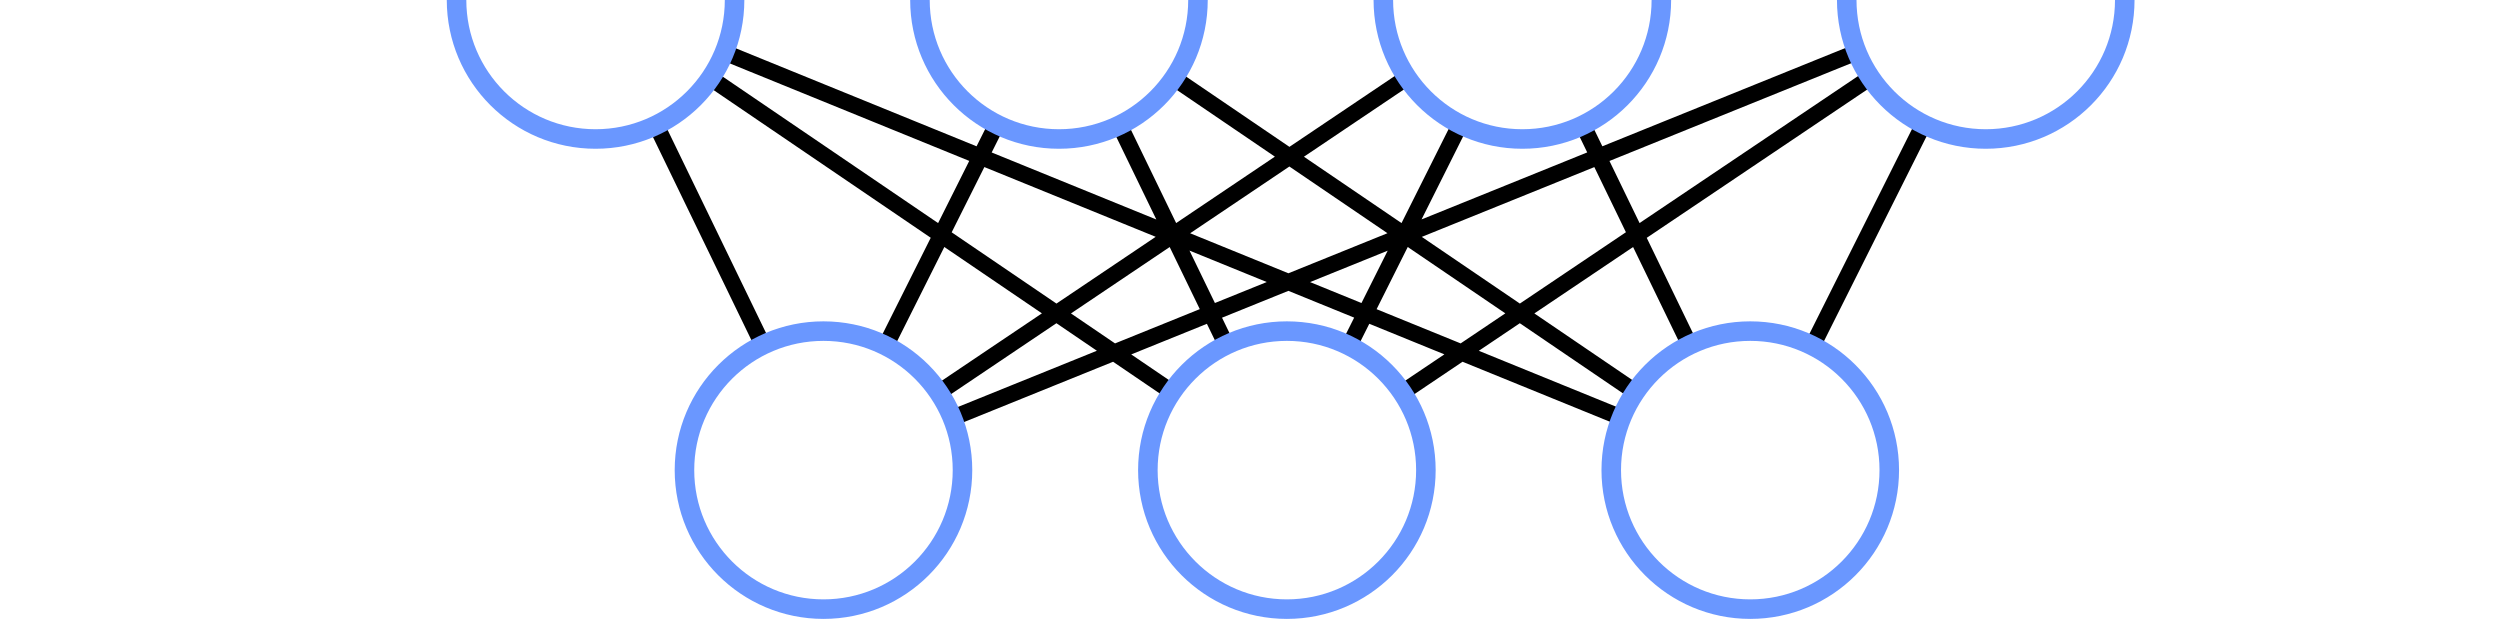
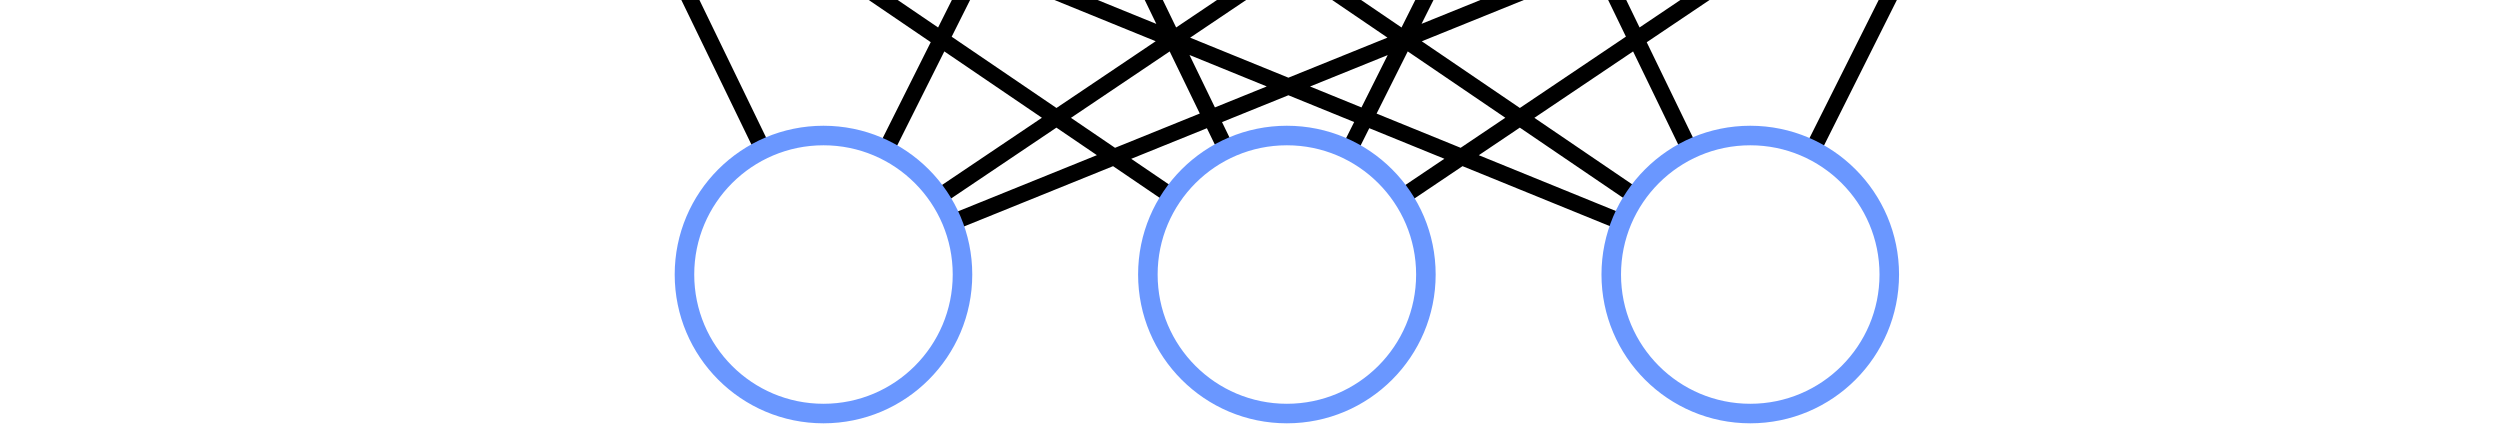
- <svg xmlns="http://www.w3.org/2000/svg" width="327.606" height="81.103" viewBox="0 0 86.679 21.458" version="1.1" id="svg1956">
+ <svg xmlns="http://www.w3.org/2000/svg" width="327.606" height="55.472" viewBox="0 0 86.679 14.677" version="1.1" id="svg1956">
  <defs id="defs1950">
-     <clipPath clipPathUnits="userSpaceOnUse" id="clipPath1913">
-       <rect style="opacity:0.95;fill:#000000;fill-opacity:1;stroke:#ff0000;stroke-width:0.177;stroke-miterlimit:4;stroke-dasharray:none;stroke-dashoffset:23.924;stroke-opacity:1" id="rect1915" width="525" height="130.312" x="46.744" y="241.199" />
+     <clipPath clipPathUnits="userSpaceOnUse" id="clipPath1567">
+       <rect y="265.228" x="46.744" height="106.284" width="525" id="rect1569" style="opacity:0.95;fill:#000000;fill-opacity:1;stroke:#ff0000;stroke-width:0.16;stroke-miterlimit:4;stroke-dasharray:none;stroke-dashoffset:23.924;stroke-opacity:1" />
    </clipPath>
  </defs>
-   <g id="layer1" transform="translate(-11.84504,-192.5327)">
-     <g transform="matrix(0.2822222,0,0,0.2822222,-29.62308,124.4608)" style="display:inline" id="g1867" clip-path="url(#clipPath1913)">
+   <g id="layer1" transform="translate(-11.84504,-199.314)">
+     <g transform="matrix(0.2822222,0,0,0.2822222,-29.62308,124.4608)" style="display:inline" id="g1867" clip-path="url(#clipPath1567)">
      <g transform="matrix(1.999999,0,0,1.999999,-81.85764,-389.919)" id="g5433" style="display:inline;fill:none;stroke:#000000;stroke-opacity:1">
        <g id="g5435" style="fill:none;stroke:#000000;stroke-opacity:1">
          <path id="path5437" style="fill:none;stroke:#000000;stroke-width:1px;stroke-linecap:butt;stroke-linejoin:miter;stroke-opacity:1" d="m 172.961,341.208 55.429,-22.421 m -27.814,20.851 28.655,-19.276 m 3.312,2.842 -6.842,13.66 m -66.915,-18.128 55.225,22.485 m -55.975,-20.864 28.317,19.257 m -31.656,-16.387 6.56,13.533 m 14.337,-13.517 -6.823,13.621 m 14.415,-13.586 6.533,13.475 m -3.222,-16.399 28.307,19.25 m -3.169,-16.361 6.524,13.457 m -14.08,-13.496 -6.81,13.597 m 3.57,-16.488 -28.742,19.335 m 6.52,-41.249 21.892,12.823 m -54.411,-2.718 -11.009,-15.901 m 109.373,0.194 -29.22,18.195 m -50.768,-18.124 -9.133,15.358 m 21.106,-9.784 1.53,8.732 m -28.399,-15.01 23.167,18.145 m 24.195,-17.207 -12.248,15.72 m 17.248,-15.72 3.74,14.068 m 14.301,-14.068 -7.974,14.833 m 14.933,-14.833 6.13,14.59 m 32.03,-23.273 -22.919,24.844 m -60.24,-18.661 h 3.25 l 3.25,-10 h 3.5 m 37,-12.5 h -10 l -0.667,-2 h -3.333 m 1,-2 h 3.667 l 0.666,2 h 9.667 m 5.333,-10 -1,-3 h -3.667 l -4,11 h -4.666 l -1,-3 m -23,-26 v 10 h -4.334 l -1.333,4 h -15.322 l -1.01,-3 -10.335,-1e-5 -1.671,5.004 h -15.996 l -1.999,5.996 h -27 m 85,-22 V 247.103 l -9,1.5e-4 -1.334,4 -18,2.5e-4 -1,-2.997 -7.666,-0.003 -1.667,4.999 -12.666,0.001 -1,3 m -32.777,0.973 c 0,1.086 -0.88,1.967 -1.967,1.967 -1.086,0 -1.967,-0.88 -1.967,-1.967 0,-1.086 0.88,-1.967 1.967,-1.967 1.086,0 1.967,0.88 1.967,1.967 z m 48.11,10.027 h 3.667 l 4.666,-14 19.739,-0.062 1.261,-3.938 13.667,-0.004 v -13.996 m -13.989,21.449 1.033,-3.444 0.622,-2.006 18.334,-0.006 v -15.995 m 6,0.001 v 14 h 28 l 2,6 m 13.667,26 -2.334,-7 h -8.666 l -0.667,-2 v -2 l 4,-12 v -3 l -3.333,-10 -20.668,4e-4 -0.005,-9.998 m 1.896,-2.03 c 0,1.086 -0.88,1.967 -1.967,1.967 -1.086,0 -1.967,-0.88 -1.967,-1.967 0,-1.086 0.88,-1.967 1.967,-1.967 1.086,0 1.967,0.88 1.967,1.967 z m -6,0 c 0,1.086 -0.88,1.967 -1.967,1.967 -1.086,0 -1.967,-0.88 -1.967,-1.967 0,-1.086 0.88,-1.967 1.967,-1.967 1.086,0 1.967,0.88 1.967,1.967 z m -6,0 c 0,1.086 -0.88,1.967 -1.967,1.967 -1.086,0 -1.967,-0.88 -1.967,-1.967 0,-1.086 0.88,-1.967 1.967,-1.967 1.086,0 1.967,0.88 1.967,1.967 z m -6,0 c 0,1.086 -0.88,1.967 -1.967,1.967 -1.086,0 -1.967,-0.88 -1.967,-1.967 0,-1.086 0.88,-1.967 1.967,-1.967 1.086,0 1.967,0.88 1.967,1.967 z m -6,0 c 0,1.086 -0.88,1.967 -1.967,1.967 -1.086,0 -1.967,-0.88 -1.967,-1.967 0,-1.086 0.88,-1.967 1.967,-1.967 1.086,0 1.967,0.88 1.967,1.967 z m -6,0 c 0,1.086 -0.88,1.967 -1.967,1.967 -1.086,0 -1.967,-0.88 -1.967,-1.967 0,-1.086 0.88,-1.967 1.967,-1.967 1.086,0 1.967,0.88 1.967,1.967 z m -6,0 c 0,1.086 -0.88,1.967 -1.967,1.967 -1.086,0 -1.967,-0.88 -1.967,-1.967 0,-1.086 0.88,-1.967 1.967,-1.967 1.086,0 1.967,0.88 1.967,1.967 z m -80.89,60.027 h 9 l 5,-15 h 5 v 4 m -19.11,10.973 c 0,1.086 -0.88,1.967 -1.967,1.967 -1.086,0 -1.967,-0.88 -1.967,-1.967 0,-1.086 0.88,-1.967 1.967,-1.967 1.086,0 1.967,0.88 1.967,1.967 z m 75.11,-31.973 1,3 h 4.333 l 3.667,-10.998 18.333,-0.002 0.671,-1.994 19.996,-3.5e-4 0.003,4.995 m 7.436,11.202 0.894,2.798 h 1.667 l 4,-12 v -3 l -2.667,-8 -25.333,0.004 0.005,-12.002 m 5.328,32.998 0.667,2 h 14.333 l 2,6 h 11.667 l 1.667,4.993 m -29.667,0.007 1.667,-5 h 8.666 l 2.667,8 m -2.333,7 -2,-3 v -2.004 l 1.331,-3.996 0.002,-0.993 -0.999,-3.007 h -6.001 l -1,3 m -14.854,-0.678 -1.479,-4.322 h -8.667 v 5 m 0.666,-13 0.667,2 h 11.334 l 1.333,4 h 1.896 l 0.332,-0.829 m 34.439,7.829 -1,-3 -11.667,1.5e-4 -2,-6.002 -14,0.002 -1.333,4 h -8 l -1.337,-4 -17.997,-5e-5 -1.333,-4.001 m 45,13.001 -2.333,-6.998 -11.334,-0.002 -1.333,3.999 -10.667,0.002 -1.333,-4.002 h -20 l -2.667,-8 -9.383,0.013 m -6.934,1.987 0.649,2 h 6.667 l 0.667,-2 h 7 l 2.667,8 h 9.335 l 0.002,4.324 m -90.113,6.648 c 0,1.086 -0.88,1.967 -1.967,1.967 -1.086,0 -1.967,-0.88 -1.967,-1.967 0,-1.086 0.88,-1.967 1.967,-1.967 1.086,0 1.967,0.88 1.967,1.967 z m 0,-6 c 0,1.086 -0.88,1.967 -1.967,1.967 -1.086,0 -1.967,-0.88 -1.967,-1.967 0,-1.086 0.88,-1.967 1.967,-1.967 1.086,0 1.967,0.88 1.967,1.967 z m 0,-6 c 0,1.086 -0.88,1.967 -1.967,1.967 -1.086,0 -1.967,-0.88 -1.967,-1.967 0,-1.086 0.88,-1.967 1.967,-1.967 1.086,0 1.967,0.88 1.967,1.967 z m 0,-6 c 0,1.086 -0.88,1.967 -1.967,1.967 -1.086,0 -1.967,-0.88 -1.967,-1.967 0,-1.086 0.88,-1.967 1.967,-1.967 1.086,0 1.967,0.88 1.967,1.967 z m 30.11,-1.973 -1,3 h -5.25 -13.75 l -0.333,-1 -9.658,-0.01 m 42.991,-0.99 v 2 h -5.333 l -0.667,2 h -13.5 -13.5 l -1,3 -9.001,-0.002 m 45.001,-6.998 0.016,2.02 16.651,-0.019 0.666,2 h 9.167 l 0.75,-2 3.75,-6e-5 1,3 -4e-4,2.011 m -1.995,-0.01 1.2e-4,-2.002 -0.338,-1 -1.334,7e-5 -0.666,2 h -11.667 l -0.667,-2 h -21.333 l -0.667,2 h -7.083 -19.917 l -2.333,7 -8.994,0.002 m 64.994,-1.002 v -3.994 l -5.333,-0.006 -0.668,-2 -18.666,7e-4 -0.666,2 h -27 l -3.667,11 -9,-7e-4 m 63,-6.999 v -2 h -4.667 l -0.666,-2 h -16 l -0.667,2 h -20 v 2.311 m 17.13,0.689 h 3.87 l 1,-3 h 3 l 1,3 m -47.11,-18.027 c 0,1.086 -0.88,1.967 -1.967,1.967 -1.086,0 -1.967,-0.88 -1.967,-1.967 0,-1.086 0.88,-1.967 1.967,-1.967 1.086,0 1.967,0.88 1.967,1.967 z m 0.108,-0.05 h 30.212" />
        </g>
      </g>
      <g id="g1220">
        <g id="g5541" style="font-style:normal;font-weight:normal;font-size:90px;line-height:100%;font-family:Sans;letter-spacing:0px;word-spacing:0px;display:inline;fill:#000000;fill-opacity:1;stroke:none" transform="matrix(1.999999,0,0,1.999999,-388.3931,-1056.168)">
          <path id="path5543" style="font-style:normal;font-variant:normal;font-weight:normal;font-stretch:normal;font-size:25px;font-family:genotype;-inkscape-font-specification:genotype;text-align:center;text-anchor:middle;fill:#000000;fill-opacity:1;stroke:none" d="m 301.439,590.803 -2.7,8.575 q -0.175,0.55 -0.175,1 0,1.85 2.125,1.85 h 17.15 q 2.85,0 3.75,-2.85 l 5.2,-16.425 q 0.05,-0.15 0.05,-0.275 0,-0.45 -0.55,-0.45 h -4.275 q -0.725,0 -0.95,0.725 l -1.35,4.275 q -0.225,0.725 -0.925,0.725 h -13.575 q -2.875,0 -3.775,2.85 z m 4.3,0 q 0.225,-0.725 0.925,-0.725 h 11.425 q 0.55,0.05 0.55,0.475 0,0.1 -0.05,0.25 l -0.675,2.15 q -0.225,0.7 -0.95,0.7 h -11.425 q -0.525,0 -0.525,-0.45 0,-0.1 0.05,-0.25 z" />
          <path id="path5545" style="font-style:normal;font-variant:normal;font-weight:normal;font-stretch:normal;font-size:25px;font-family:genotype;-inkscape-font-specification:genotype;text-align:center;text-anchor:middle;fill:#000000;fill-opacity:1;stroke:none" d="m 350.585,587.953 h -17.15 q -0.725,0 -1.55,0.35 -1.625,0.7 -2.2,2.5 l -2.725,8.575 q -0.125,0.4 -0.125,0.95 0,1.9 2.1,1.9 h 11.425 q 0.375,0 0.775,-0.175 0.825,-0.35 1.1,-1.25 l 1.575,-5 q 0.225,-0.725 0.95,-0.725 h 5 q 0.375,0 0.775,-0.175 0.825,-0.35 1.1,-1.25 l 0.9,-2.85 q 0.125,-0.4 0.125,-0.95 0,-1.9 -2.075,-1.9 z m -4.45,5 q -0.225,0.7 -0.925,0.7 h -11.425 q -0.55,0 -0.55,-0.425 0,-0.125 0.05,-0.275 l 0.675,-2.15 q 0.225,-0.725 0.95,-0.725 h 11.425 q 0.525,0 0.525,0.425 0,0.15 -0.05,0.3 z" />
          <path id="path5547" style="font-style:normal;font-variant:normal;font-weight:normal;font-stretch:normal;font-size:25px;font-family:genotype;-inkscape-font-specification:genotype;text-align:center;text-anchor:middle;fill:#000000;fill-opacity:1;stroke:none" d="m 377.734,587.953 h -17.15 q -0.725,0 -1.55,0.35 -1.625,0.7 -2.2,2.5 l -2.725,8.575 q -0.125,0.4 -0.125,0.95 0,1.9 2.1,1.9 h 11.425 q 0.375,0 0.775,-0.175 0.825,-0.35 1.1,-1.25 l 1.575,-5 q 0.225,-0.725 0.95,-0.725 h 5 q 0.375,0 0.775,-0.175 0.825,-0.35 1.1,-1.25 l 0.9,-2.85 q 0.125,-0.4 0.125,-0.95 0,-1.9 -2.075,-1.9 z m -4.45,5 q -0.225,0.7 -0.925,0.7 h -11.425 q -0.55,0 -0.55,-0.425 0,-0.125 0.05,-0.275 l 0.675,-2.15 q 0.225,-0.725 0.95,-0.725 h 11.425 q 0.525,0 0.525,0.425 0,0.15 -0.05,0.3 z" />
          <path id="path5549" style="font-style:normal;font-variant:normal;font-weight:normal;font-stretch:normal;font-size:25px;font-family:genotype;-inkscape-font-specification:genotype;text-align:center;text-anchor:middle;fill:#000000;fill-opacity:1;stroke:none" d="m 404.882,599.378 2.725,-8.575 q 0.175,-0.55 0.175,-1.025 0,-1.825 -2.15,-1.825 h -17.125 q -2.875,0 -3.775,2.85 l -5.175,16.425 q -0.05,0.15 -0.05,0.25 0,0.425 0.525,0.475 h 2.875 q 0.7,0 0.925,-0.725 l 1.35,-4.275 q 0.225,-0.725 0.95,-0.725 h 15 q 2.85,0 3.75,-2.85 z m -3.675,-6.425 q -0.225,0.7 -0.95,0.7 h -11.425 q -0.525,0 -0.525,-0.45 0,-0.1 0.05,-0.25 l 0.675,-2.15 q 0.225,-0.725 0.925,-0.725 h 11.45 q 0.525,0.05 0.525,0.475 0,0.1 -0.05,0.25 z" />
          <path id="path5551" style="font-style:normal;font-variant:normal;font-weight:normal;font-stretch:normal;font-size:25px;font-family:genotype;-inkscape-font-specification:genotype;text-align:center;text-anchor:middle;fill:#000000;fill-opacity:1;stroke:none" d="m 291.882,612.953 q -2.85,0 -3.75,2.85 l -2.725,8.575 q -0.125,0.4 -0.125,0.95 0,1.9 2.1,1.9 h 18.55 q 1.45,0 1.9,-1.425 l 1.8,-5.725 q 0.075,-0.25 0.075,-0.5 0,-0.925 -1.05,-0.925 h -16.425 q -0.55,0 -0.55,-0.425 0,-0.125 0.05,-0.275 l 0.675,-2.15 q 0.225,-0.725 0.95,-0.725 h 17.125 q 0.725,0 0.95,-0.7 l 0.225,-0.725 q 0.05,-0.15 0.05,-0.25 0,-0.45 -0.55,-0.45 z" />
          <path id="path5553" style="font-style:normal;font-variant:normal;font-weight:normal;font-stretch:normal;font-size:25px;font-family:genotype;-inkscape-font-specification:genotype;text-align:center;text-anchor:middle;fill:#000000;fill-opacity:1;stroke:none" d="m 313.142,624.378 q -0.125,0.4 -0.125,0.95 0,1.9 2.1,1.9 h 13.55 q 0.55,0 0.55,0.45 0,0.125 -0.05,0.275 l -1.35,4.275 q -0.05,0.15 -0.05,0.3 0,0.425 0.525,0.425 h 4.3 q 0.725,-0.1 0.925,-0.725 l 5.875,-18.575 q 0.05,-0.15 0.05,-0.25 0,-0.45 -0.55,-0.45 h -4.275 q -0.65,0 -0.95,0.7 l -1.35,4.3 q -0.225,0.7 -0.925,0.7 h -11.425 q -0.55,0 -0.55,-0.425 0,-0.125 0.05,-0.275 l 1.35,-4.3 q 0.05,-0.15 0.05,-0.25 0,-0.45 -0.525,-0.45 h -2.875 q -0.7,0 -0.925,0.7 z" />
          <path id="path5555" style="font-style:normal;font-variant:normal;font-weight:normal;font-stretch:normal;font-size:25px;font-family:genotype;-inkscape-font-specification:genotype;text-align:center;text-anchor:middle;fill:#000000;fill-opacity:1;stroke:none" d="m 364.257,612.953 h -15 q -0.55,-0.05 -0.55,-0.475 0,-0.1 0.05,-0.25 l 1.35,-4.275 q 0.05,-0.15 0.05,-0.3 0,-0.425 -0.525,-0.425 h -2.85 q -0.75,0.075 -0.95,0.725 l -5.2,16.425 q -0.125,0.4 -0.125,0.95 0,1.9 2.1,1.9 h 17.125 q 0.75,0 1.55,-0.35 1.675,-0.725 2.225,-2.5 l 2.7,-8.575 q 0.125,-0.4 0.125,-0.95 0,-1.9 -2.075,-1.9 z m -4.45,5 q -0.225,0.7 -0.925,0.7 h -11.425 q -0.55,0 -0.55,-0.425 0,-0.125 0.05,-0.275 l 0.675,-2.15 q 0.225,-0.725 0.95,-0.725 h 11.425 q 0.525,0 0.525,0.425 0,0.15 -0.05,0.3 z" />
          <path id="path5557" style="font-style:normal;font-variant:normal;font-weight:normal;font-stretch:normal;font-size:25px;font-family:genotype;-inkscape-font-specification:genotype;text-align:center;text-anchor:middle;fill:#000000;fill-opacity:1;stroke:none" d="m 391.406,612.953 h -17.15 q -0.725,0 -1.55,0.35 -1.625,0.7 -2.2,2.5 l -2.725,8.575 q -0.125,0.4 -0.125,0.95 0,1.9 2.1,1.9 h 11.425 q 0.375,0 0.775,-0.175 0.825,-0.35 1.1,-1.25 l 1.575,-5 q 0.225,-0.725 0.95,-0.725 h 5 q 0.375,0 0.775,-0.175 0.825,-0.35 1.1,-1.25 l 0.9,-2.85 q 0.125,-0.4 0.125,-0.95 0,-1.9 -2.075,-1.9 z m -4.45,5 q -0.225,0.7 -0.925,0.7 h -11.425 q -0.55,0 -0.55,-0.425 0,-0.125 0.05,-0.275 l 0.675,-2.15 q 0.225,-0.725 0.95,-0.725 h 11.425 q 0.525,0 0.525,0.425 0,0.15 -0.05,0.3 z" />
          <path id="path5559" style="font-style:normal;font-variant:normal;font-weight:normal;font-stretch:normal;font-size:25px;font-family:genotype;-inkscape-font-specification:genotype;text-align:center;text-anchor:middle;fill:#000000;fill-opacity:1;stroke:none" d="m 421.079,615.803 q 0.15,-0.475 0.15,-0.95 0,-1.9 -2.1,-1.9 h -17.15 q -2.85,0 -3.75,2.85 l -3.375,10.7 q -0.05,0.15 -0.05,0.275 0,0.45 0.525,0.45 h 2.875 q 0.7,0 0.925,-0.725 l 3.4,-10.7 q 0.225,-0.725 0.925,-0.725 h 11.425 q 0.55,0 0.55,0.45 0,0.125 -0.05,0.275 l -0.675,2.15 q -0.05,0.15 -0.05,0.25 0,0.45 0.525,0.45 h 4.3 q 0.7,0 0.925,-0.7 z" />
        </g>
        <g style="fill:none;stroke:#6a97ff;stroke-opacity:1" id="g5561" transform="matrix(1.999999,0,0,1.999999,-81.85764,-389.919)">
          <circle style="display:inline;fill:none;stroke:#6a97ff;stroke-width:1.2;stroke-linecap:square;stroke-linejoin:miter;stroke-miterlimit:4;stroke-dasharray:none;stroke-opacity:1" id="circle5563" cx="150.979" cy="315.558" r="8.539" />
          <circle cy="315.558" cx="179.444" id="circle5565" style="display:inline;fill:none;stroke:#6a97ff;stroke-width:1.2;stroke-linecap:square;stroke-linejoin:miter;stroke-miterlimit:4;stroke-dasharray:none;stroke-opacity:1" r="8.539" />
          <circle cy="315.558" cx="207.908" id="circle5567" style="display:inline;fill:none;stroke:#6a97ff;stroke-width:1.2;stroke-linecap:square;stroke-linejoin:miter;stroke-miterlimit:4;stroke-dasharray:none;stroke-opacity:1" r="8.539" />
          <circle style="display:inline;fill:none;stroke:#6a97ff;stroke-width:1.2;stroke-linecap:square;stroke-linejoin:miter;stroke-miterlimit:4;stroke-dasharray:none;stroke-opacity:1" id="circle5569" cx="236.373" cy="315.558" r="8.539" />
          <circle r="8.539" cy="344.437" cx="164.979" id="circle5571" style="display:inline;fill:none;stroke:#6a97ff;stroke-width:1.2;stroke-linecap:square;stroke-linejoin:miter;stroke-miterlimit:4;stroke-dasharray:none;stroke-opacity:1" />
          <circle r="8.539" style="display:inline;fill:none;stroke:#6a97ff;stroke-width:1.2;stroke-linecap:square;stroke-linejoin:miter;stroke-miterlimit:4;stroke-dasharray:none;stroke-opacity:1" id="circle5573" cx="193.444" cy="344.437" />
          <circle r="8.539" style="display:inline;fill:none;stroke:#6a97ff;stroke-width:1.2;stroke-linecap:square;stroke-linejoin:miter;stroke-miterlimit:4;stroke-dasharray:none;stroke-opacity:1" id="circle5575" cx="221.908" cy="344.437" />
        </g>
      </g>
    </g>
  </g>
</svg>
